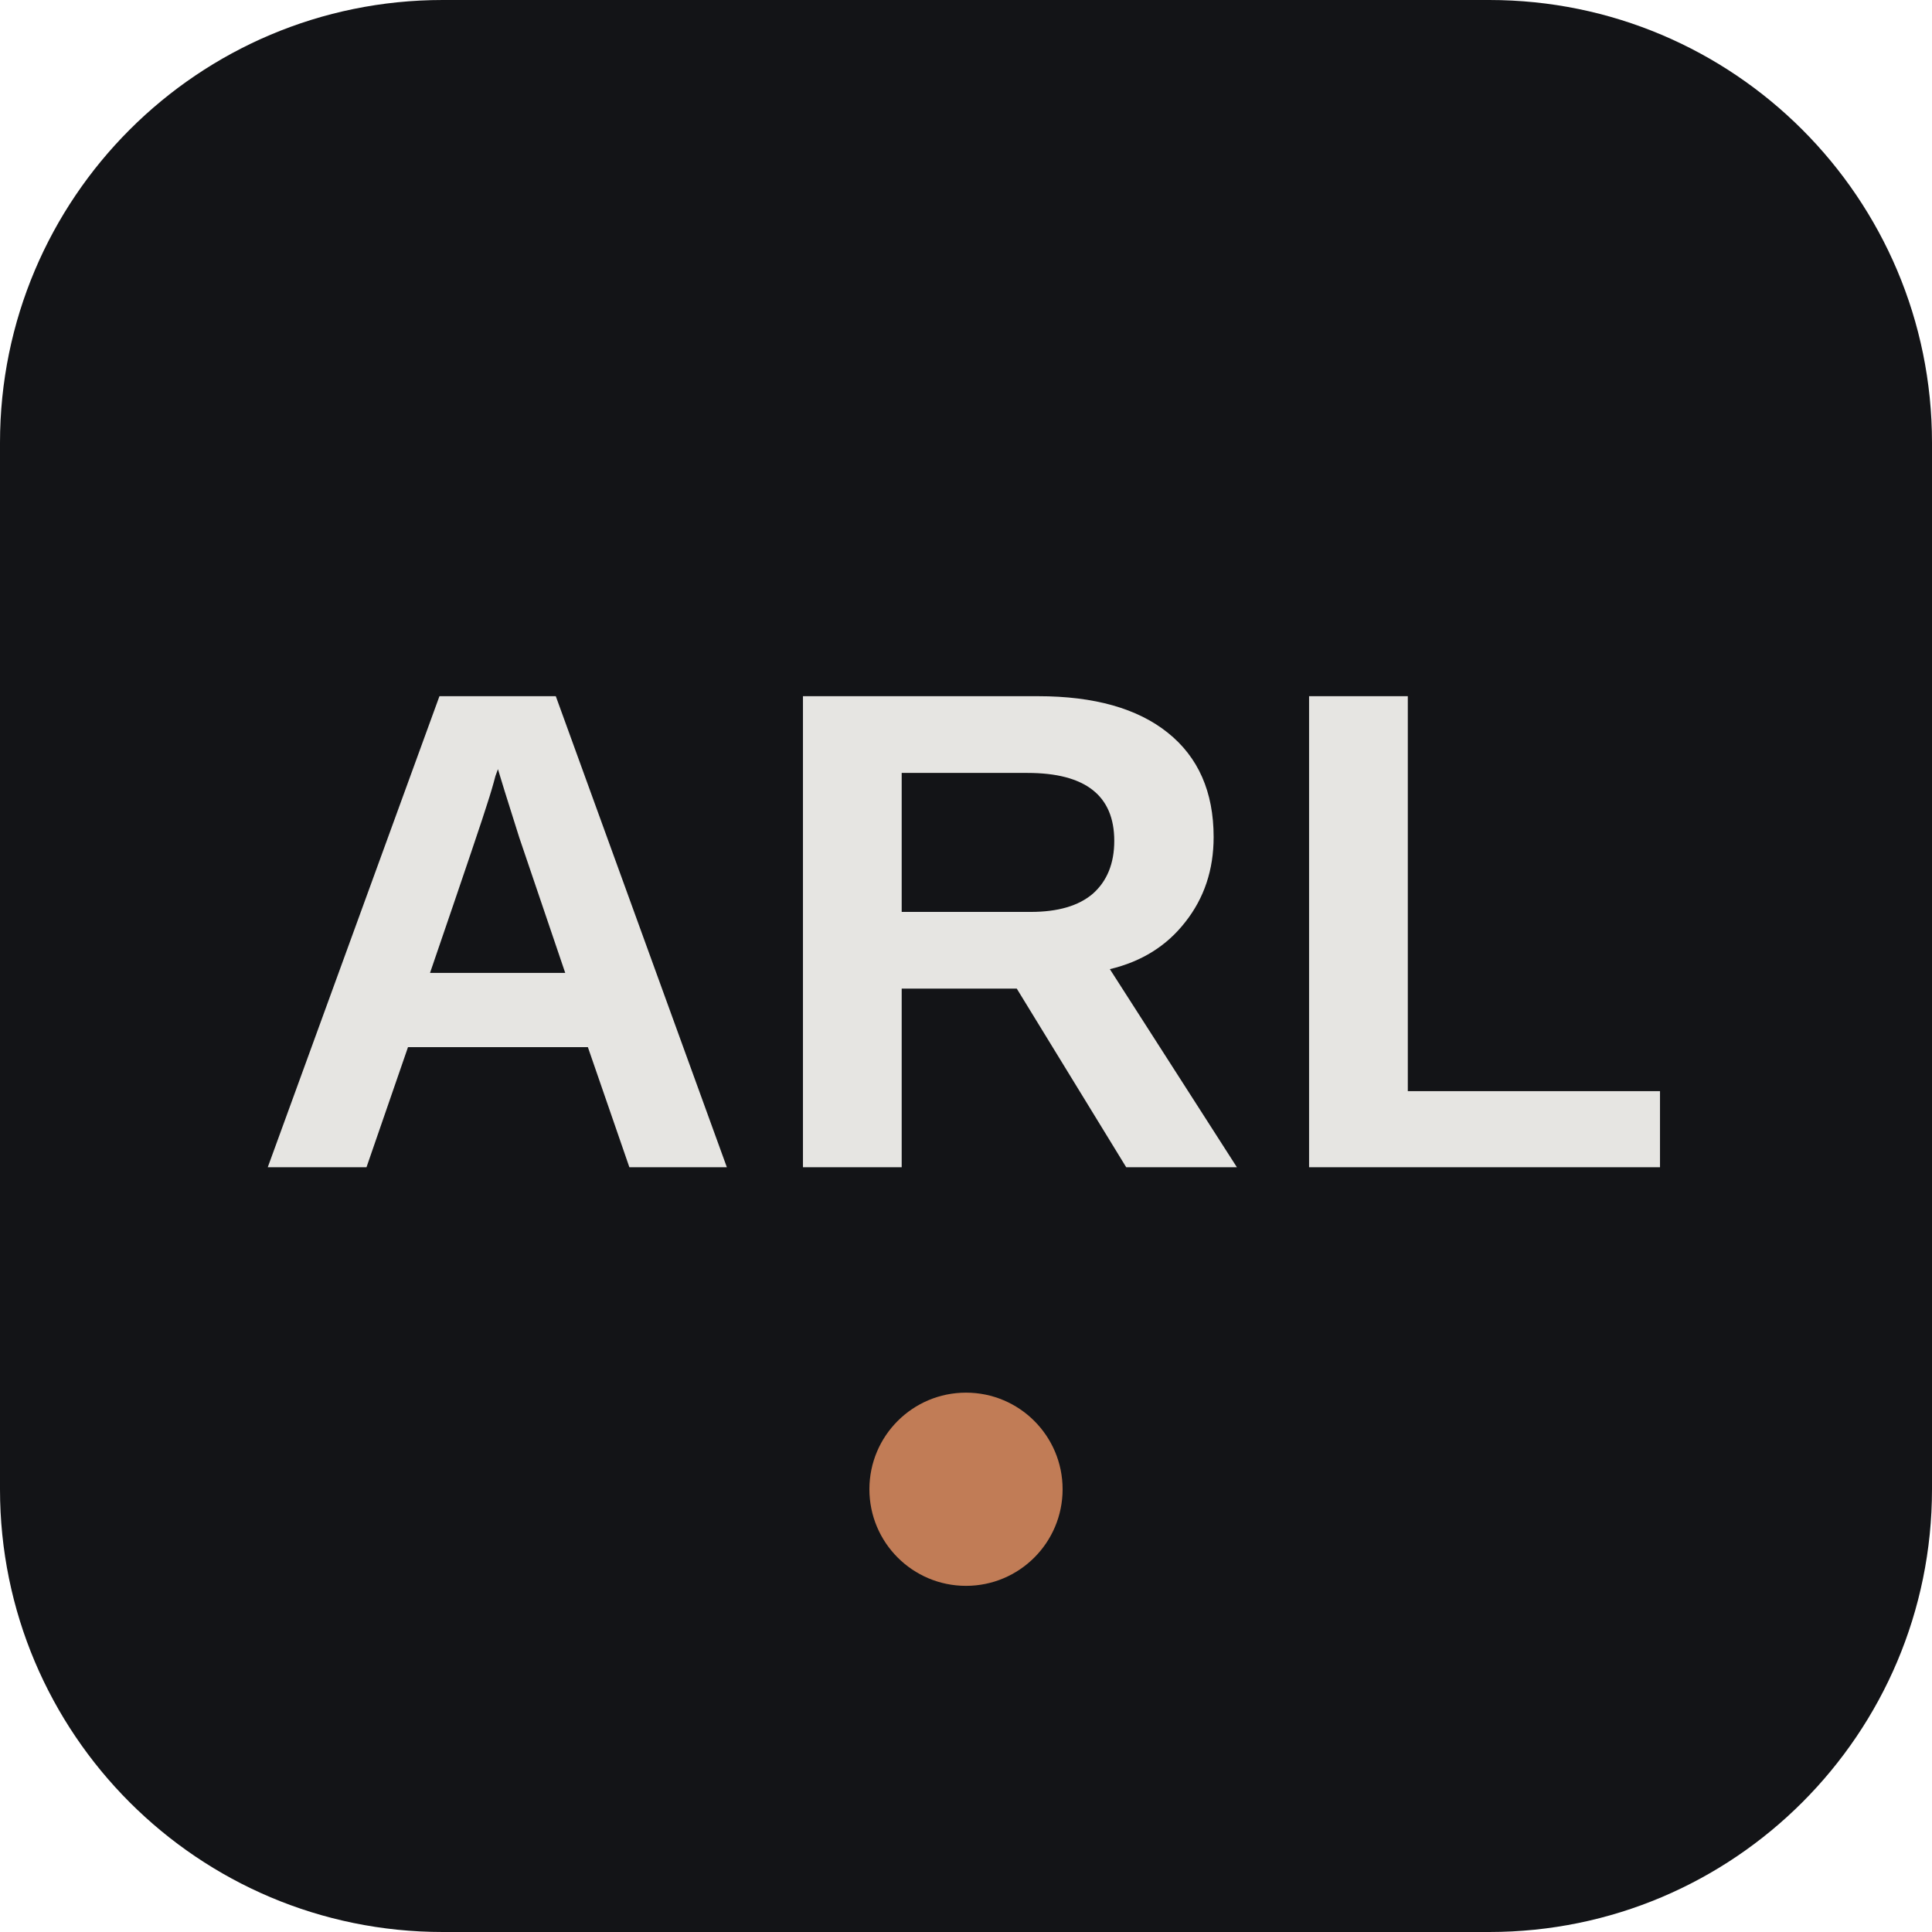
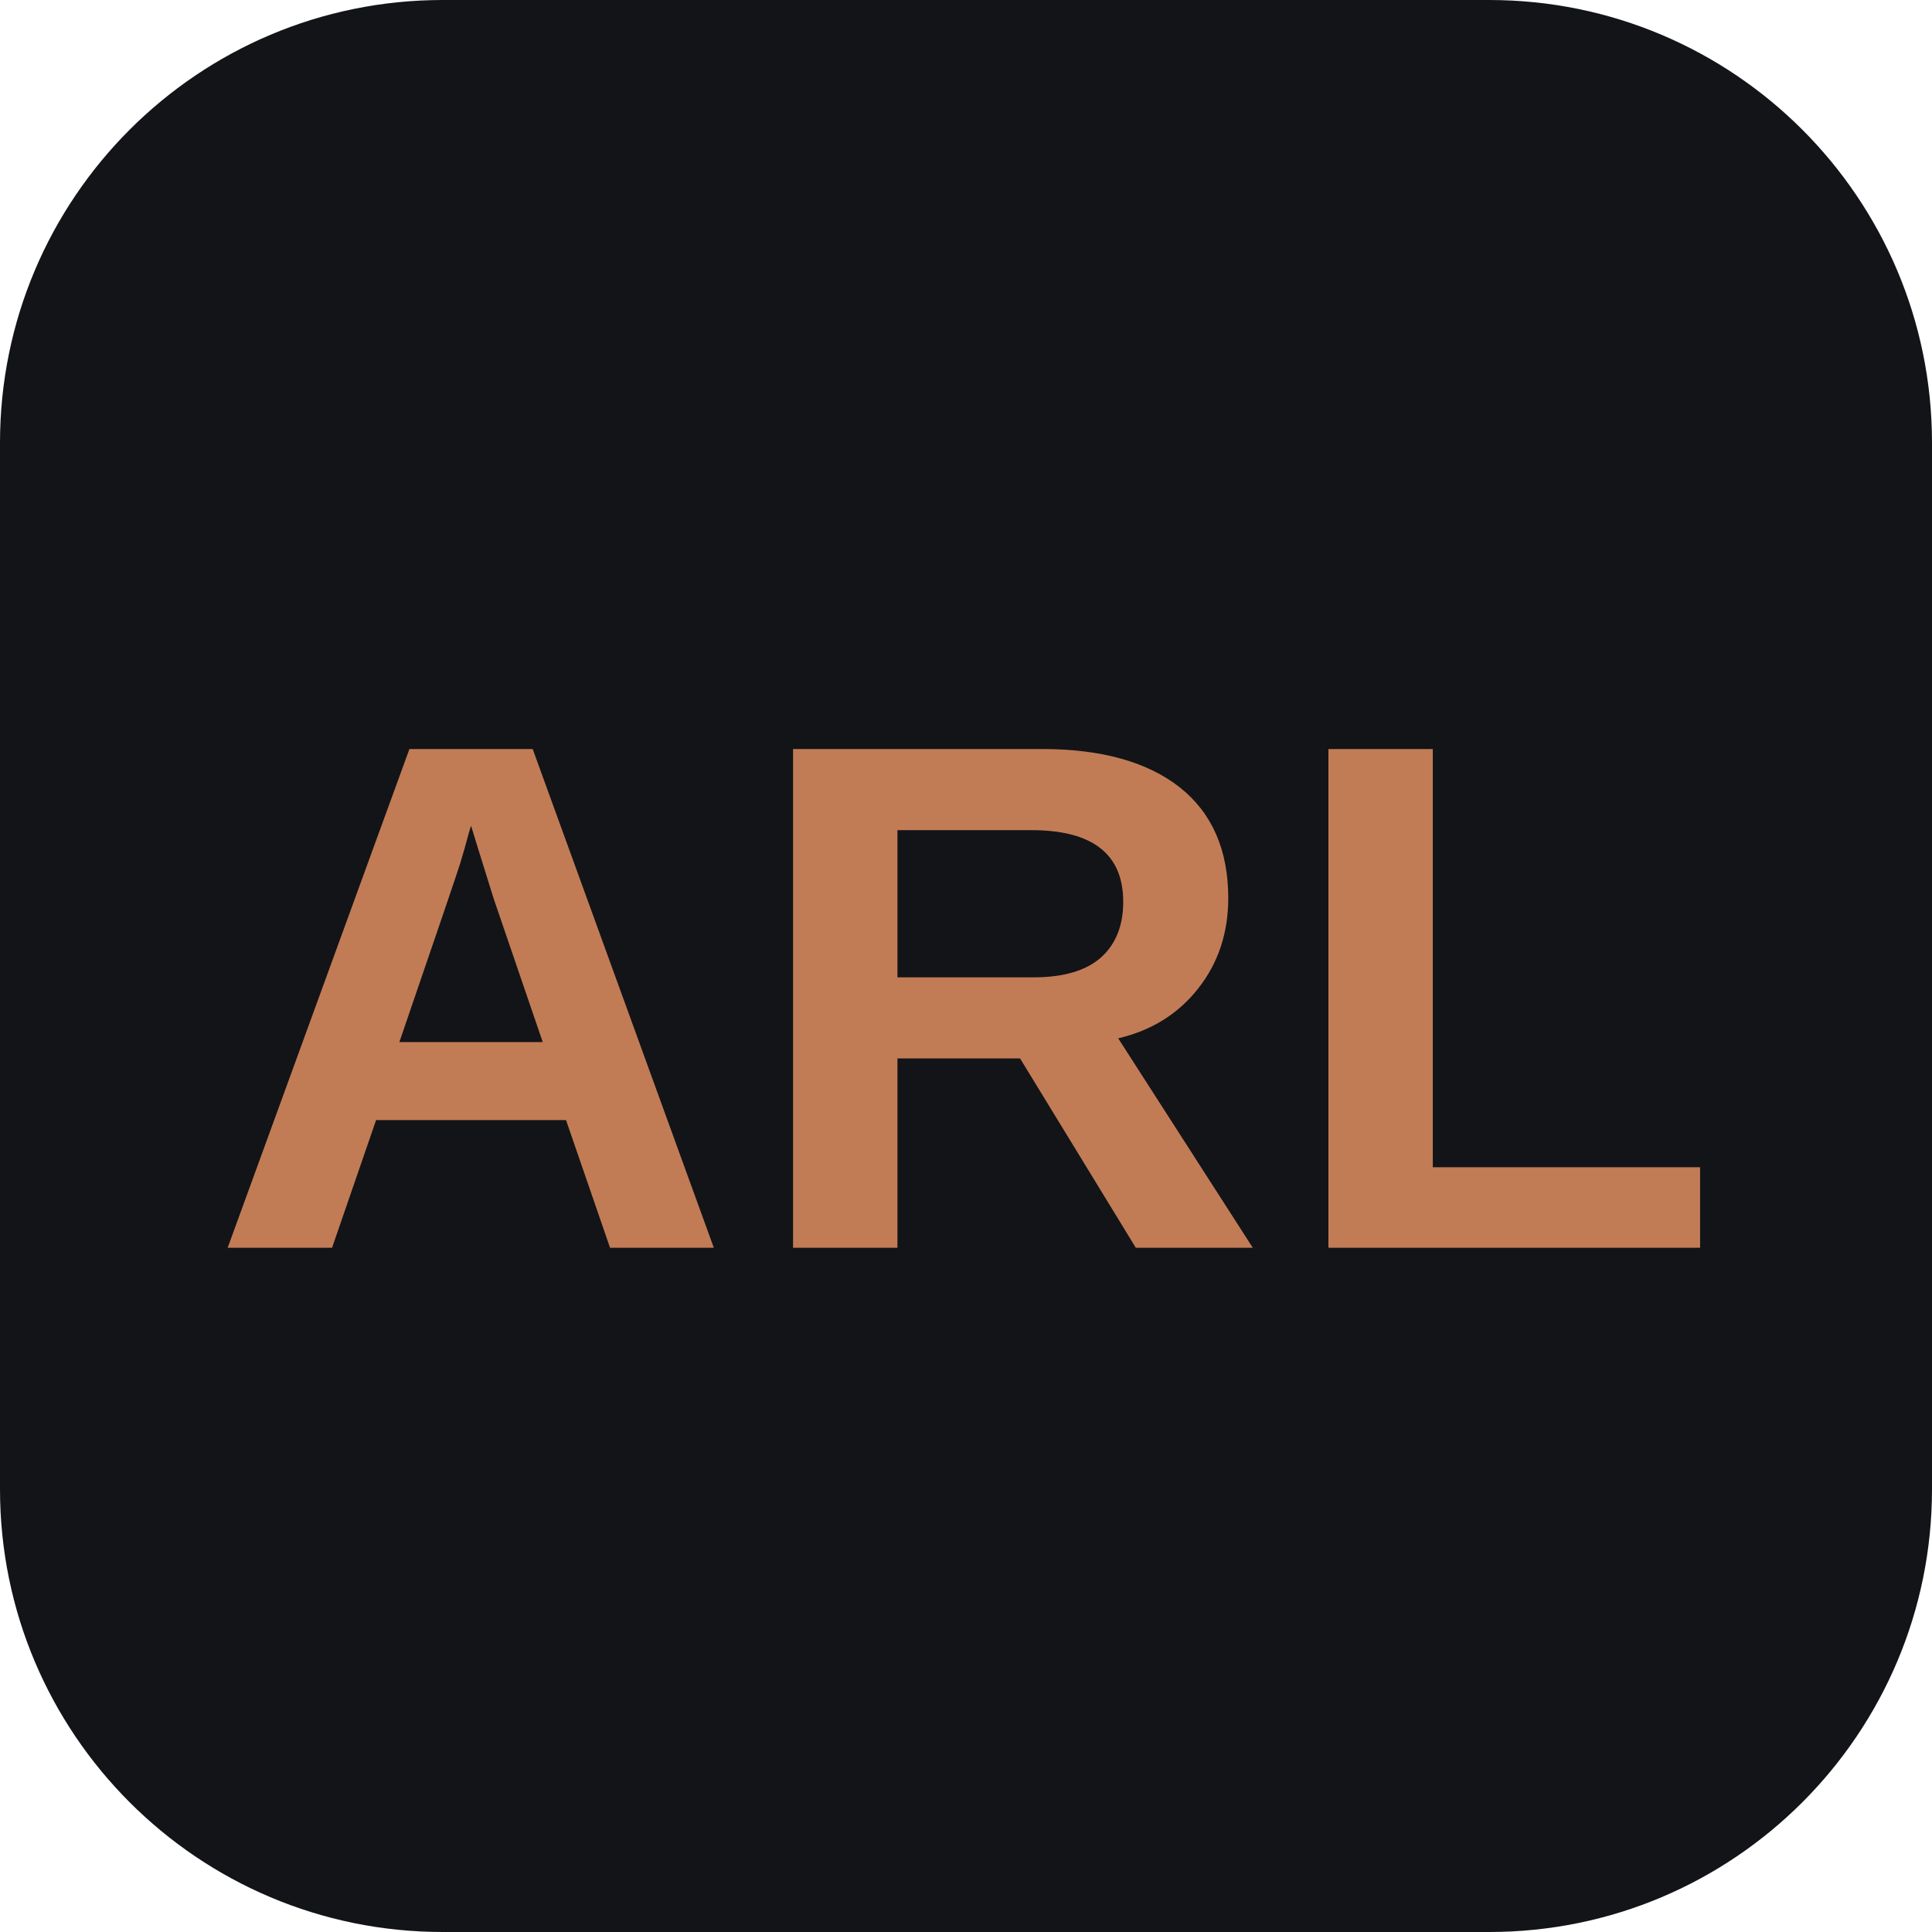
<svg xmlns="http://www.w3.org/2000/svg" viewBox="0 0 48 48">
  <rect width="48" height="48" rx="11" fill="#131417" />
-   <text x="24" y="29" font-family="Arial, Helvetica, sans-serif" font-weight="800" font-size="17" letter-spacing="0.3" fill="#e6e5e2" text-anchor="middle">ARL</text>
-   <circle cx="24" cy="37" r="2.4" fill="#c17c56" />
+   <text x="24" y="31" font-family="Arial, Helvetica, sans-serif" font-weight="800" font-size="18" letter-spacing="0.3" fill="#c17c56" text-anchor="middle">ARL</text>
</svg>
